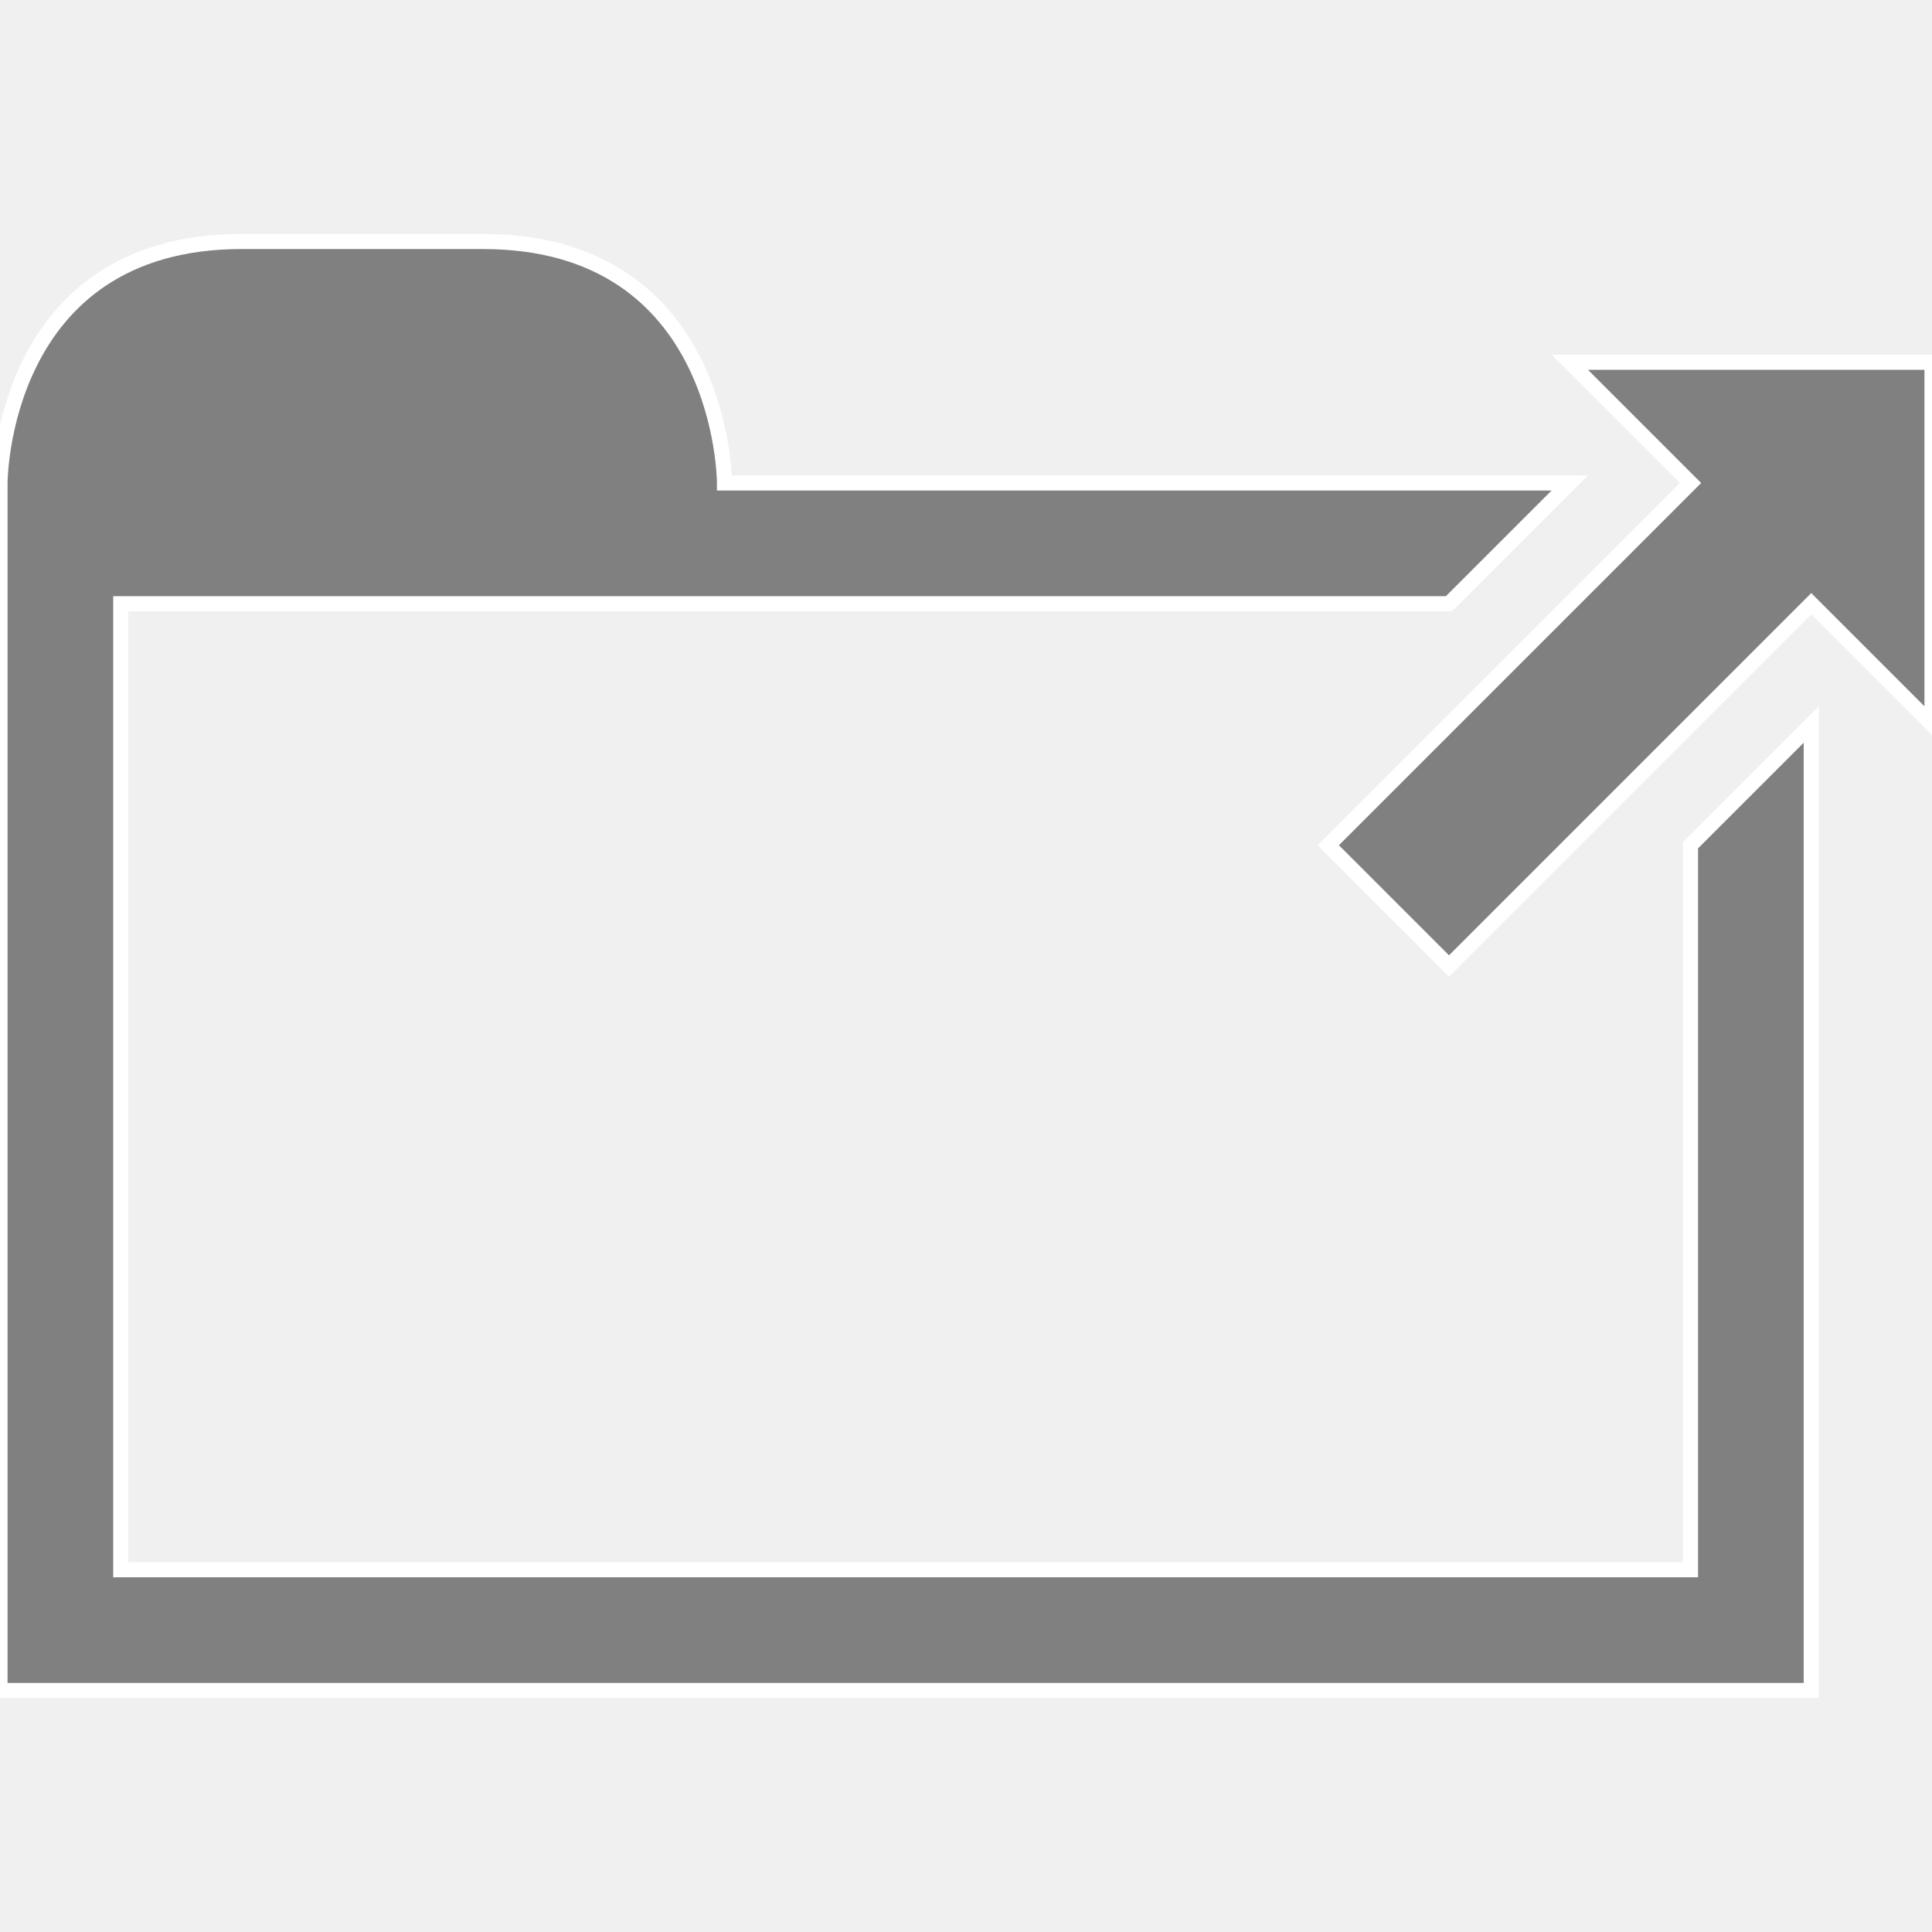
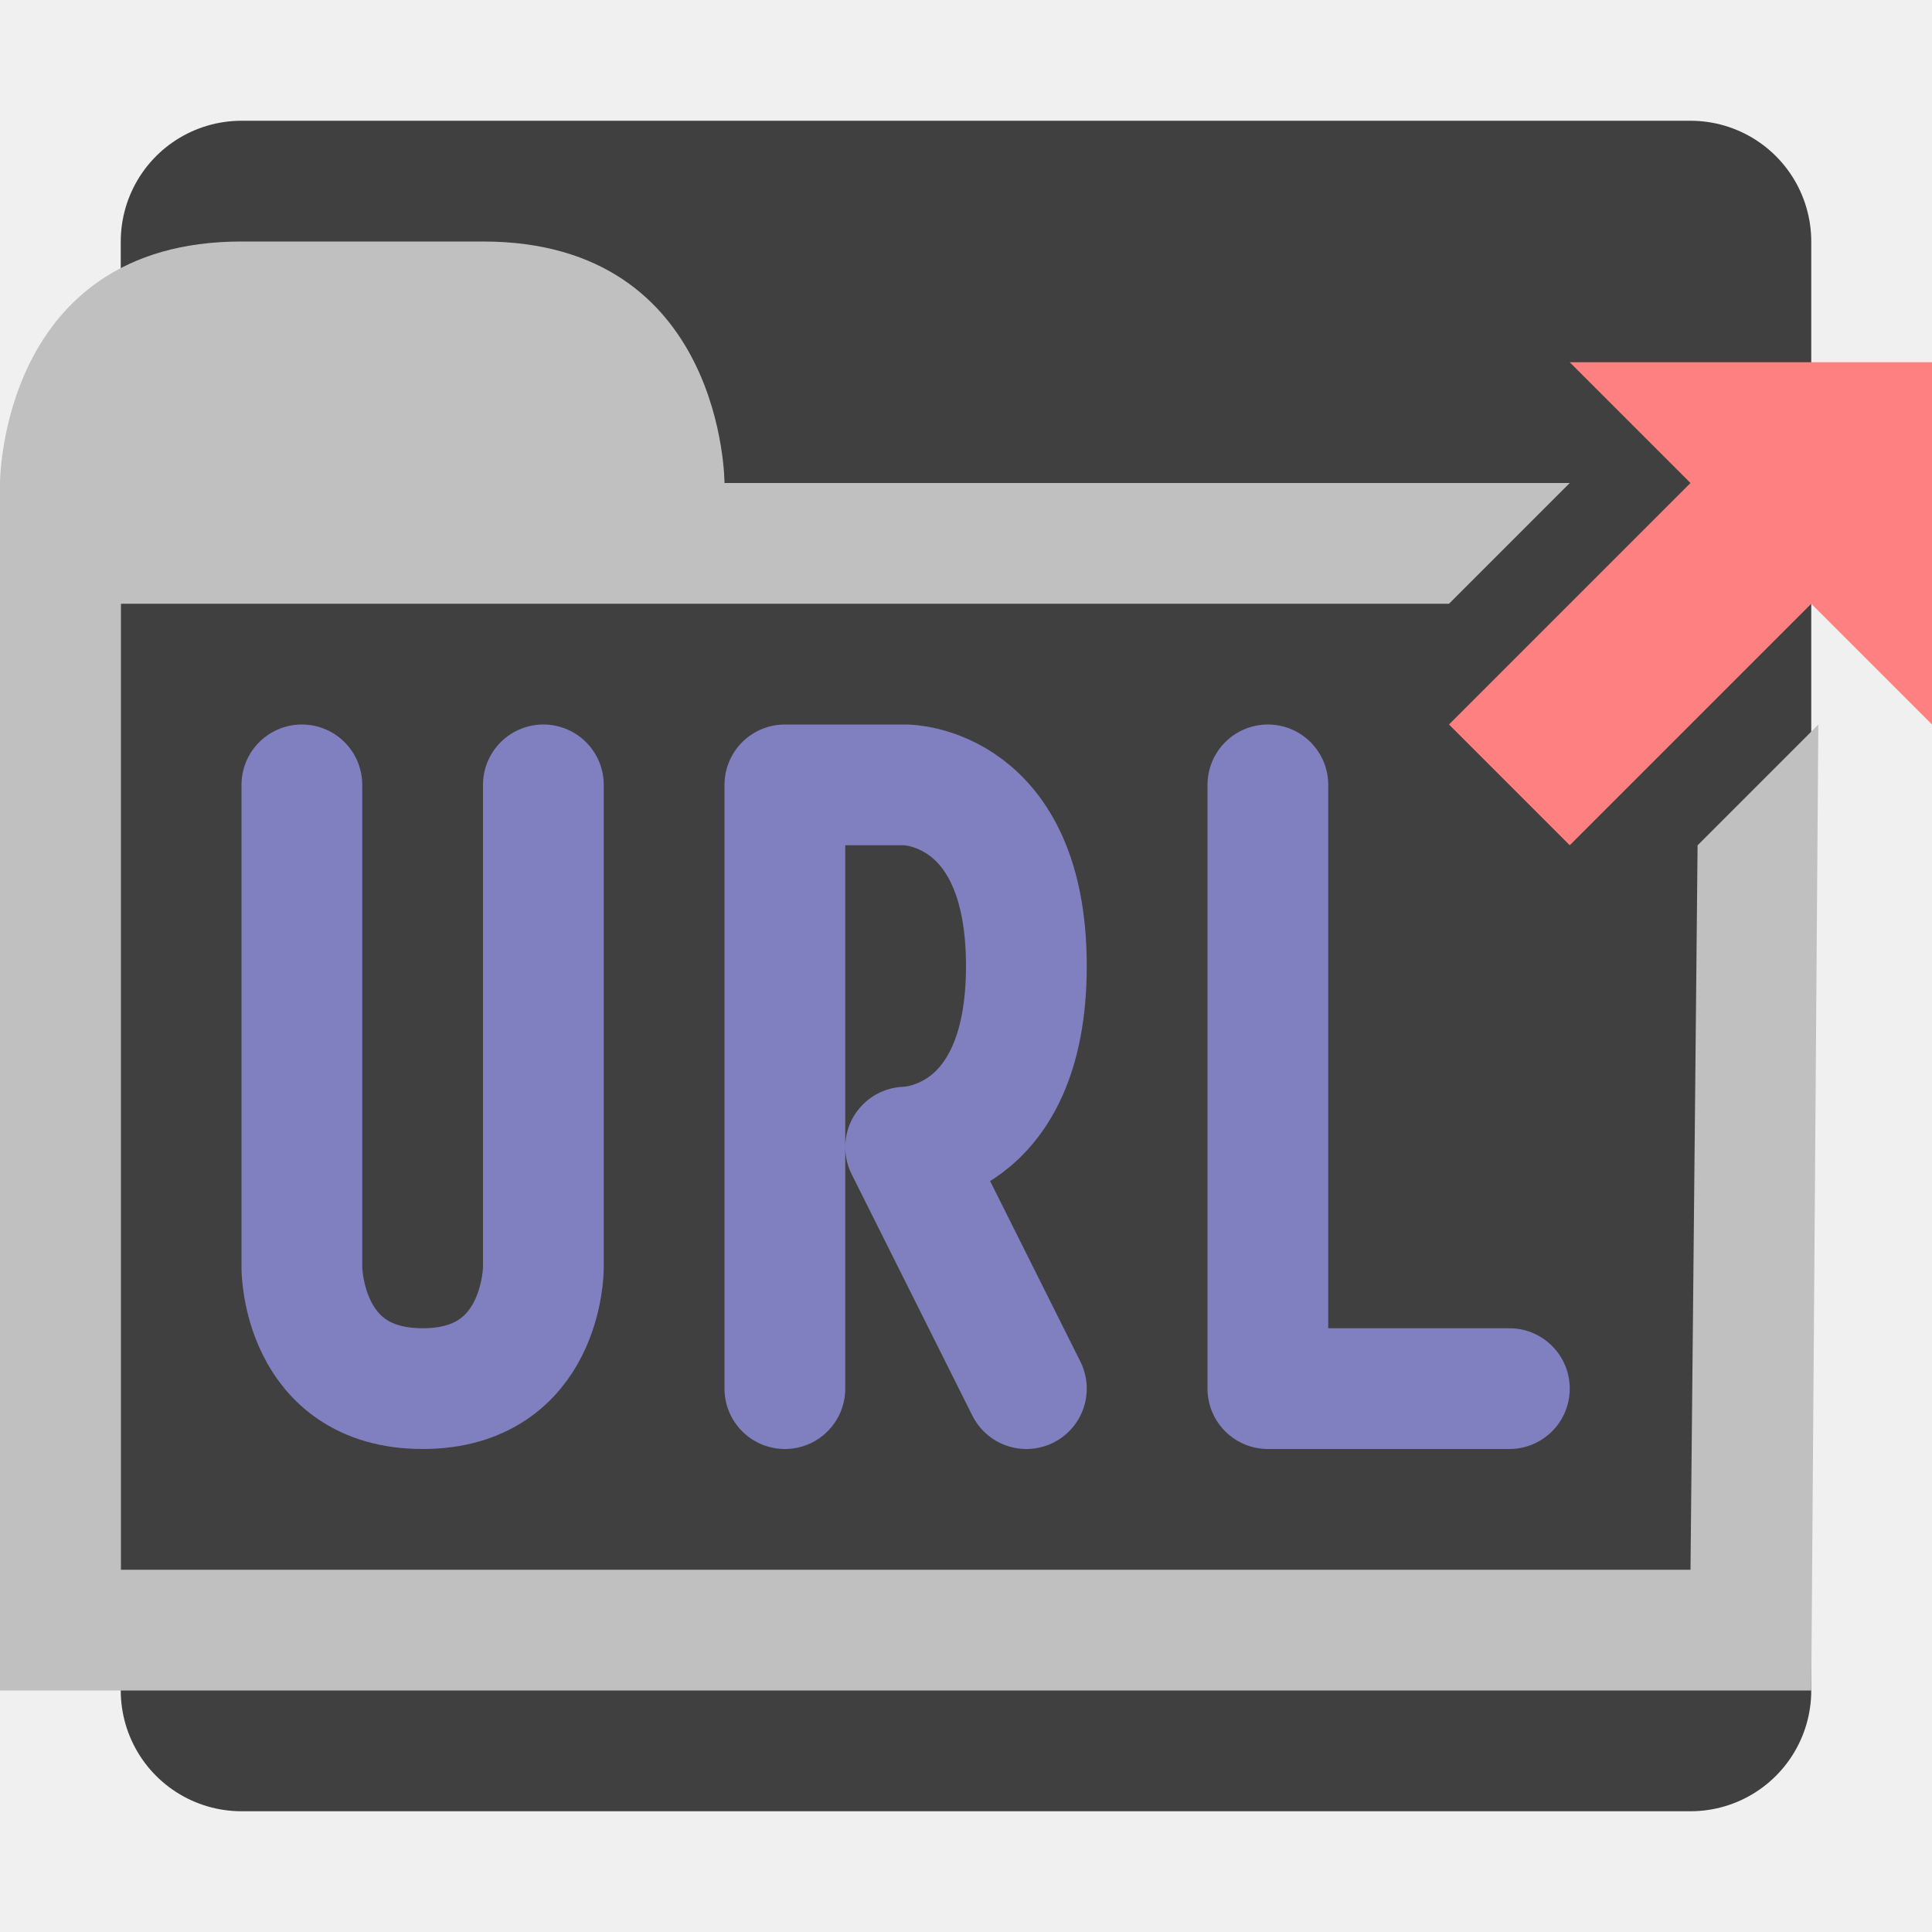
- <svg xmlns="http://www.w3.org/2000/svg" width="16" height="16" viewBox="0 0 16 16" fill="#808080" stroke="#ffffff" stroke-width="0.125">
-   <path d="m 14,7 1,-1 v 8 H 0 V 4 C 0,4 0,2 2,2 4,2 2,2 4,2 6,2 6,4 6,4 h 7 L 12,5 H 1 v 8 h 13 z m -1,-4 1,1 -3,3 1,1 3,-3 1,1 V 3 Z" />
+ <svg xmlns="http://www.w3.org/2000/svg" width="256" height="256" viewBox="0 0 256 256" fill="#808080" stroke="#ffffff" stroke-width="0.125" version="1.1" id="svg1">
+   <defs id="defs1" />
+   <path style="fill:#404040;stroke:#404040;stroke-width:32;stroke-linecap:round;stroke-linejoin:round;stroke-dasharray:none;stroke-opacity:1;fill-opacity:1" d="M 32,32 V 224 H 224 V 32 Z" id="path5" />
+   <path d="m 224.938,112.008 16,-16 L 240,224 H 0 V 64 C 0,64 -9.4388413e-7,32 32,32 h 32 c 32,0 32,32 32,32 H 208 L 192,80 H 16 v 128 h 208 z" id="path1" style="fill:#c0c0c0;fill-opacity:1;stroke:none;stroke-width:2" />
+   <path style="fill:none;stroke:#8080c0;stroke-width:16;stroke-linecap:round;stroke-linejoin:round;stroke-dasharray:none;stroke-opacity:1" d="m 40,104 v 64 c 0,0 0,16 16,16 16,0 16,-16 16,-16 v -64" id="path2" />
+   <path style="fill:none;stroke:#8080c0;stroke-width:16;stroke-linecap:round;stroke-linejoin:round;stroke-dasharray:none;stroke-opacity:1" d="m 104,184 v -80 h 16 c 0,0 16,0 16,24 0,24 -16,24 -16,24 l 16,32" id="path3" />
+   <path style="fill:none;stroke:#8080c0;stroke-width:16;stroke-linecap:round;stroke-linejoin:round;stroke-dasharray:none;stroke-opacity:1" d="m 168,104 v 80 h 32" id="path4" />
+   <path d="m 208,48 16,16 -32,32 16,16 32,-32 16,16 V 48 Z" style="fill:#ff8080;fill-opacity:1;stroke:none;stroke-width:2" id="path1-8" />
</svg>
